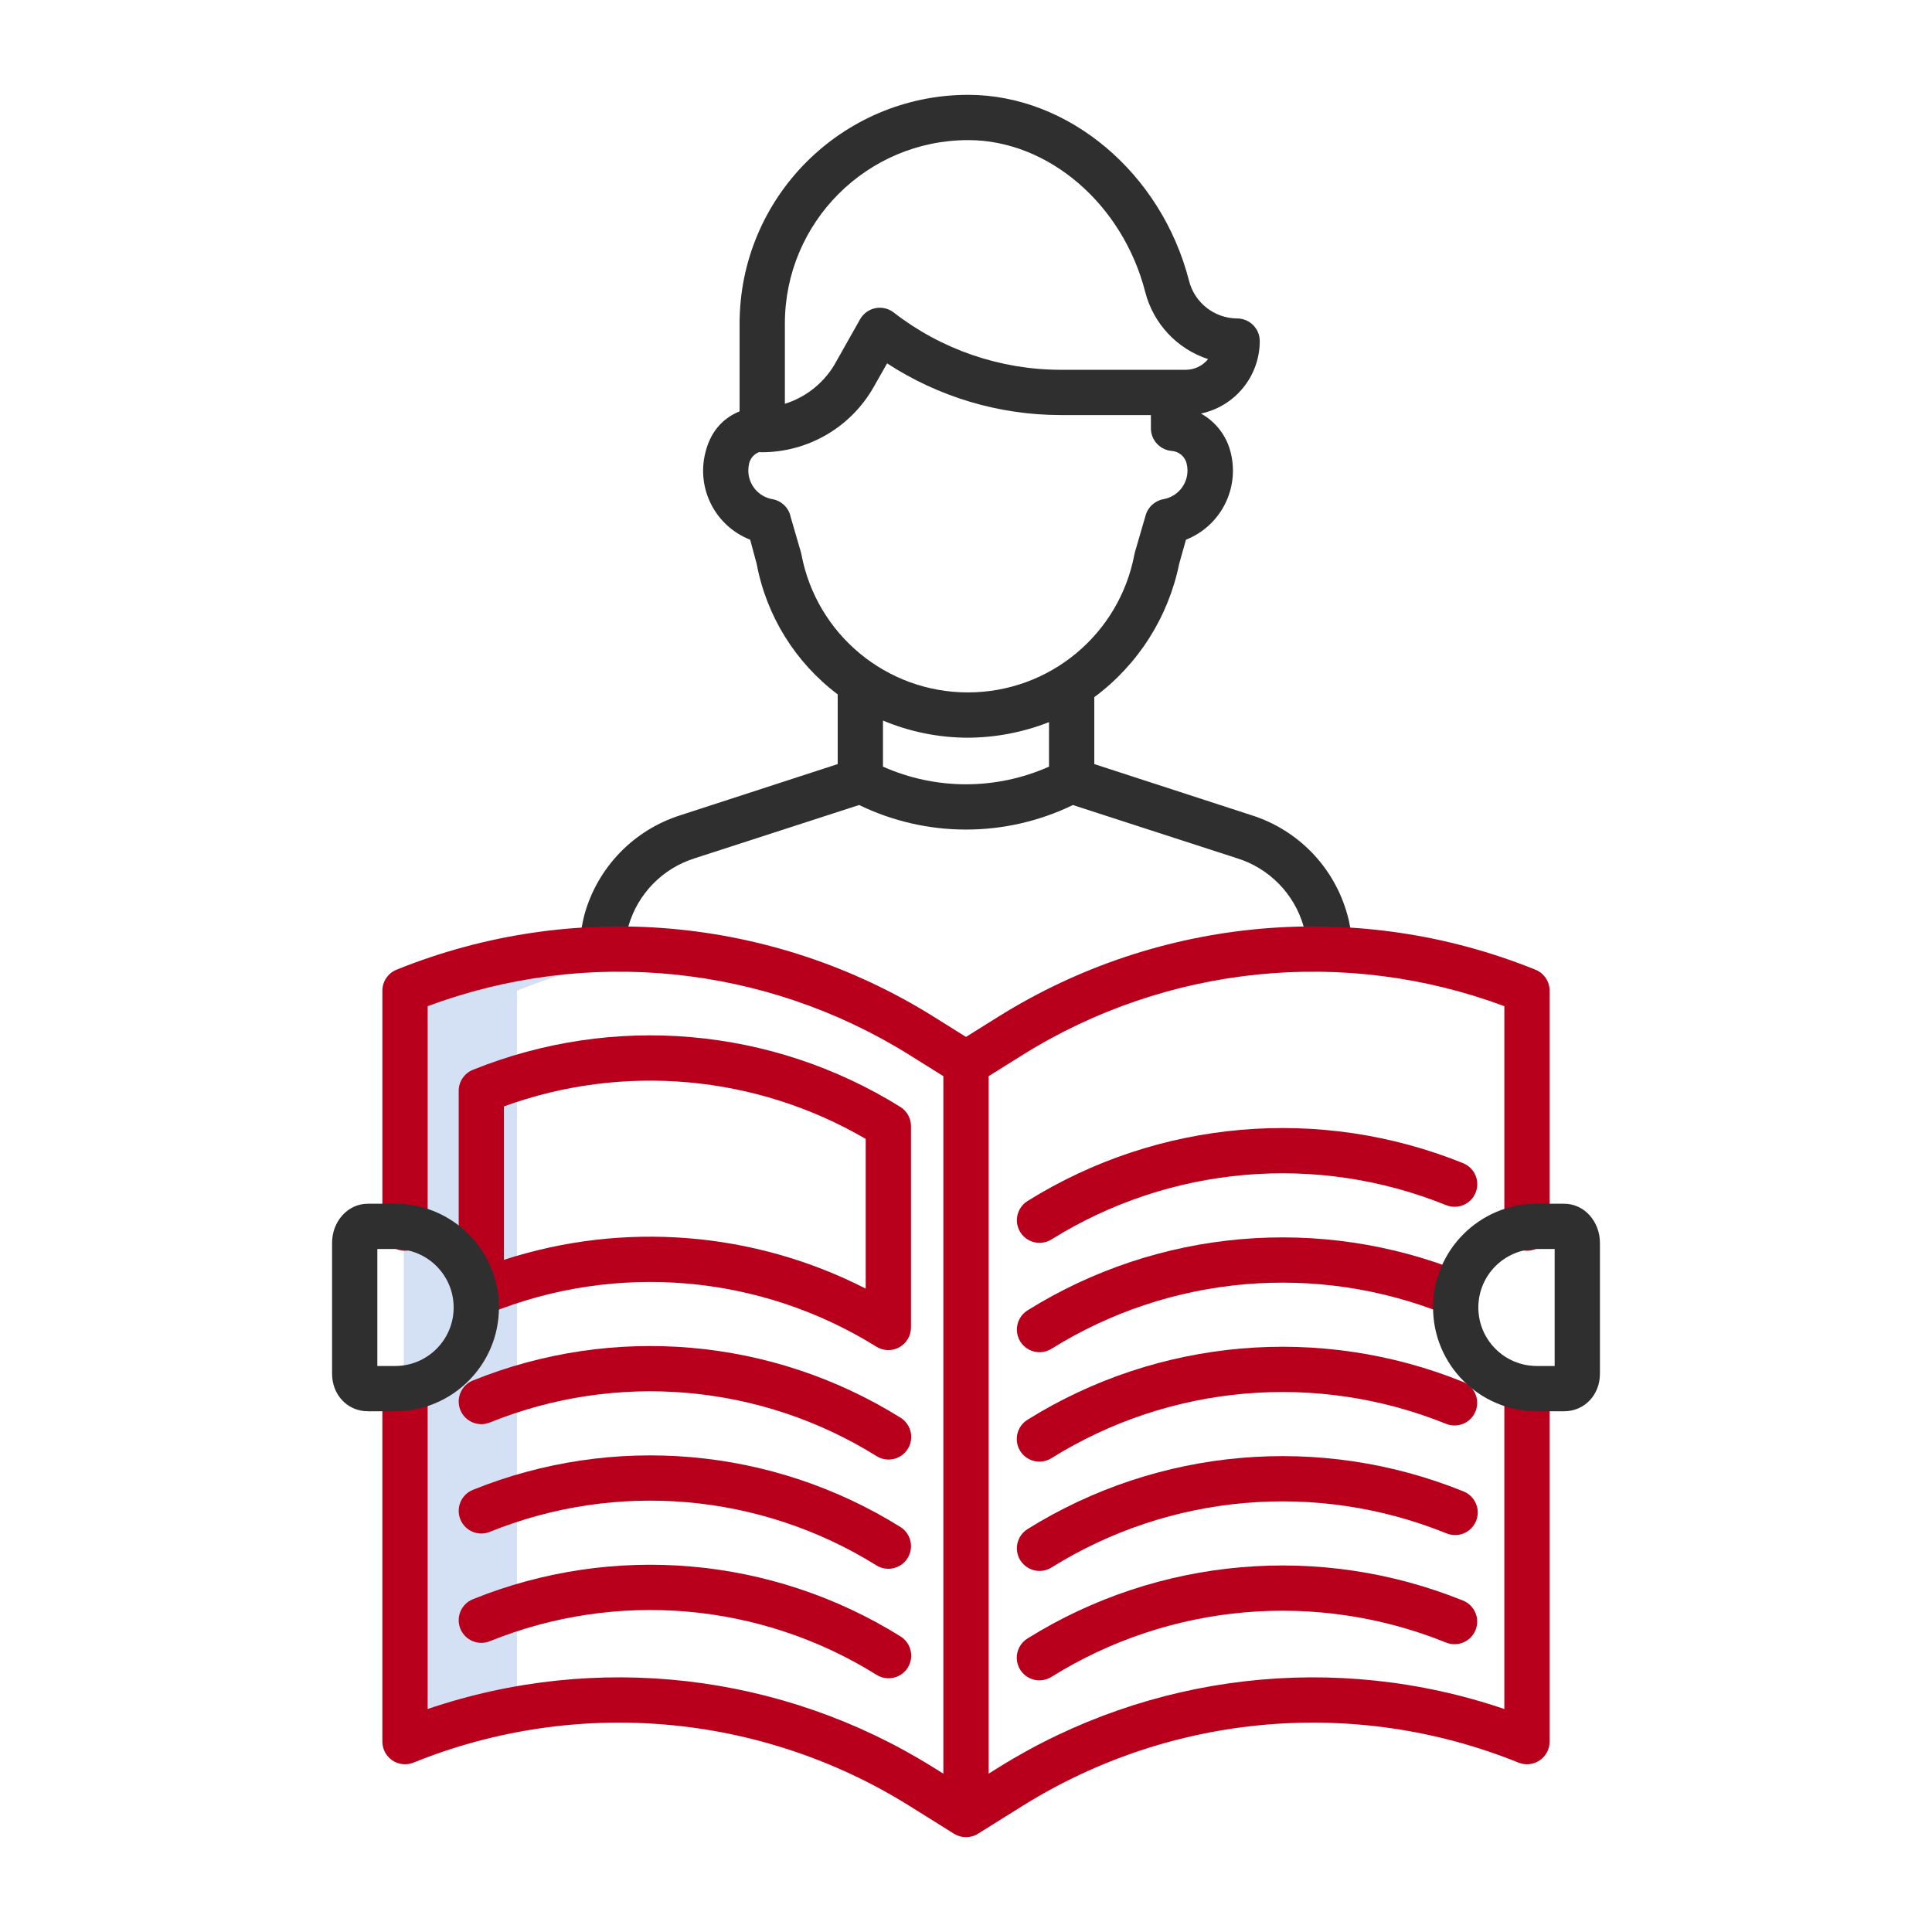
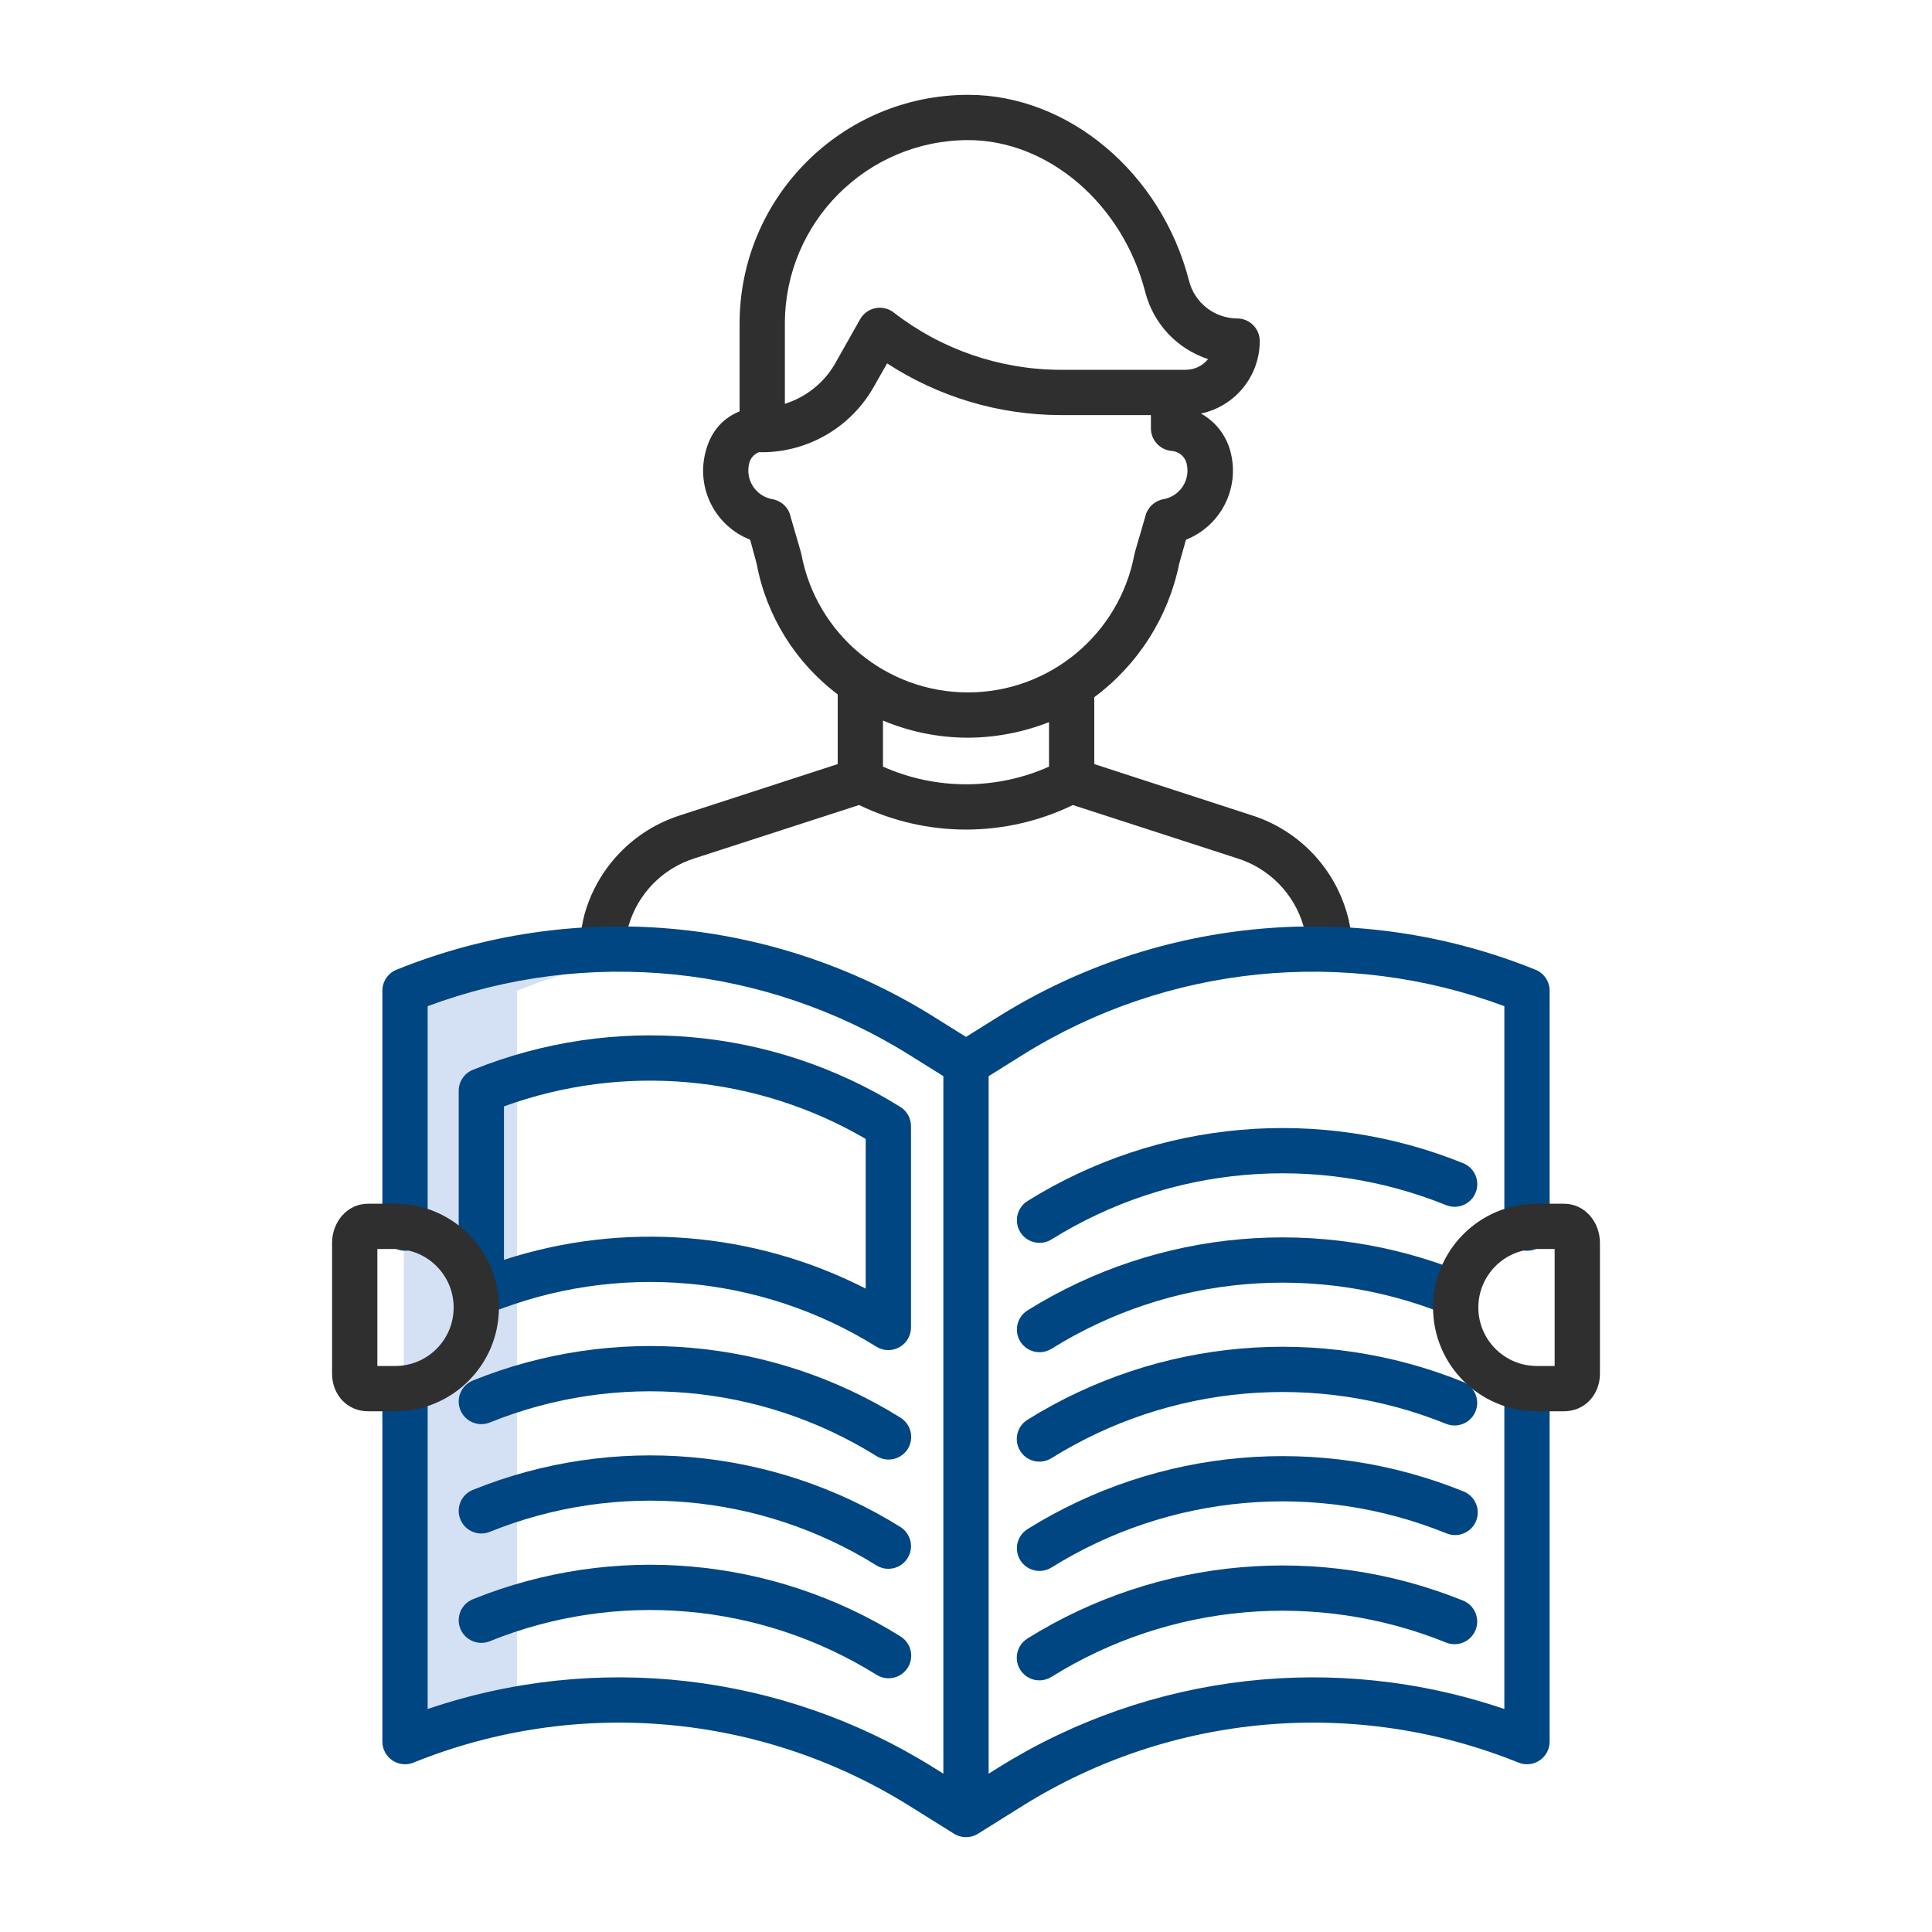
<svg xmlns="http://www.w3.org/2000/svg" id="Layer_1" height="512" viewBox="0 0 512 512" width="512" data-name="Layer 1">
  <path d="m137 262.55a152.341 152.341 0 0 1 41.987-10.341q-7.427-.737-14.907-.749c-1.46 0-3.085.02-4.545.07a152.041 152.041 0 0 0 -52.535 11.02v199a151.915 151.915 0 0 1 30-8.673z" fill="#d4e1f4" />
  <path d="m357.038 242.323a38.3 38.3 0 0 0 -25.38-26.285l-41.658-13.548v-17.736a58.566 58.566 0 0 0 22.5-35.345l1.791-6.379a19.691 19.691 0 0 0 11.868-23.059 16.163 16.163 0 0 0 -7.9-10.378 19.645 19.645 0 0 0 15.589-19.2 6 6 0 0 0 -6-6 13.252 13.252 0 0 1 -12.76-10.048c-7.343-28.516-31.921-49.215-58.518-49.215a60.647 60.647 0 0 0 -60.57 60.621v23.262c-5 2.037-7.854 5.964-9.077 10.959a19.629 19.629 0 0 0 11.877 23.058l1.722 6.378a56.313 56.313 0 0 0 21.478 34.612v18.47l-41.658 13.548a38.39 38.39 0 0 0 -25.442 26.285c-.131.48-.223.893-.338 1.384a35.983 35.983 0 0 0 -.872 8.293h12a24.53 24.53 0 0 1 .589-5.561c.079-.339.164-.639.256-.974a26.493 26.493 0 0 1 17.637-18.03l43.505-14.1a64.907 64.907 0 0 0 56.65.007l43.505 14.106a26.518 26.518 0 0 1 17.635 18.052c.092.335.177.6.255.934a24.541 24.541 0 0 1 .59 5.566h12a35.962 35.962 0 0 0 -.905-8.3c-.114-.484-.237-.9-.369-1.377zm-149.038-156.572a48.633 48.633 0 0 1 48.57-48.621c21.206 0 40.921 16.909 46.914 40.2a25.339 25.339 0 0 0 16.674 17.838 7.628 7.628 0 0 1 -5.936 2.832h-33.16a72.28 72.28 0 0 1 -44.215-15.184 6 6 0 0 0 -8.9 1.77l-6.847 12.126a23.477 23.477 0 0 1 -13.1 10.3zm4.38 61.146q-.054-.286-.135-.567l-2.7-9.294a6 6 0 0 0 -4.853-4.752 7.707 7.707 0 0 1 -6.382-7.611 7.815 7.815 0 0 1 .22-1.849 4.211 4.211 0 0 1 2.675-3.016 6.131 6.131 0 0 0 .695.043 34.1 34.1 0 0 0 29.581-17.2l3.61-6.354a84.4 84.4 0 0 0 45.971 13.703h23.938v3.526a6.028 6.028 0 0 0 5.483 5.974 4.389 4.389 0 0 1 3.986 3.323 7.785 7.785 0 0 1 .229 1.85 7.7 7.7 0 0 1 -6.378 7.611 6.058 6.058 0 0 0 -4.773 4.483l-2.779 9.563q-.081.28-.135.566a44.9 44.9 0 0 1 -88.253 0zm21.62 56.27v-12.21a58.406 58.406 0 0 0 22.507 4.543 59.611 59.611 0 0 0 21.493-4.123v11.79a54.073 54.073 0 0 1 -44 0z" fill="#2f2f2f" />
-   <g fill="#b8001c">
+   <g fill="#004682FF">
    <path d="m404.668 331.463a6 6 0 0 0 6-6v-62.916a6 6 0 0 0 -3.743-5.56 157.3 157.3 0 0 0 -142.155 12.325l-8.77 5.48-8.769-5.48a157.309 157.309 0 0 0 -142.156-12.325 6 6 0 0 0 -3.743 5.56v62.916a6 6 0 0 0 12 0v-58.816a145.29 145.29 0 0 1 127.539 12.84l9.129 5.706v184.851l-2.769-1.731a157.338 157.338 0 0 0 -133.9-15.406v-84.847a6 6 0 0 0 -12 0v93.489a6 6 0 0 0 8.257 5.559 145.278 145.278 0 0 1 131.282 11.381l11.949 7.469a6 6 0 0 0 6.36 0l11.949-7.469a145.277 145.277 0 0 1 131.282-11.381 6 6 0 0 0 8.257-5.559v-93.649a6 6 0 0 0 -12 0v85.007a157.36 157.36 0 0 0 -133.9 15.406l-2.767 1.732v-184.852l9.129-5.706a145.291 145.291 0 0 1 127.539-12.84v58.816a6 6 0 0 0 6 6z" />
    <path d="m129.811 348a113.346 113.346 0 0 1 102.43 8.88 6 6 0 0 0 9.18-5.088v-53.357a6 6 0 0 0 -2.82-5.088 125.382 125.382 0 0 0 -113.3-9.823 6 6 0 0 0 -3.743 5.56v53.352a6 6 0 0 0 8.253 5.564zm3.743-54.794a113.4 113.4 0 0 1 95.867 8.616v39.674a125.479 125.479 0 0 0 -95.867-7.631z" />
    <path d="m122 373.674a6 6 0 0 0 7.816 3.3 113.343 113.343 0 0 1 102.43 8.878 6 6 0 1 0 6.36-10.175 125.388 125.388 0 0 0 -113.3-9.823 6 6 0 0 0 -3.306 7.82z" />
    <path d="m122 402.654a6 6 0 0 0 7.816 3.3 113.343 113.343 0 0 1 102.43 8.88 6 6 0 1 0 6.36-10.176 125.379 125.379 0 0 0 -113.3-9.823 6 6 0 0 0 -3.306 7.819z" />
    <path d="m122 431.636a6 6 0 0 0 7.816 3.3 113.343 113.343 0 0 1 102.43 8.879 6 6 0 1 0 6.36-10.175 125.388 125.388 0 0 0 -113.3-9.823 6 6 0 0 0 -3.306 7.819z" />
    <path d="m387.74 424.18a127.686 127.686 0 0 0 -115.391 10 6 6 0 1 0 6.359 10.175 115.648 115.648 0 0 1 104.519-9.06 6 6 0 0 0 4.513-11.119z" />
    <path d="m387.74 395.2a127.684 127.684 0 0 0 -115.391 10 6 6 0 1 0 6.359 10.176 115.652 115.652 0 0 1 104.519-9.061 6 6 0 1 0 4.513-11.115z" />
    <path d="m387.74 366.218a127.686 127.686 0 0 0 -115.391 10 6 6 0 1 0 6.359 10.175 115.651 115.651 0 0 1 104.519-9.06 6 6 0 0 0 4.513-11.119z" />
    <path d="m387.74 337.236a127.684 127.684 0 0 0 -115.391 10 6 6 0 1 0 6.359 10.176 115.655 115.655 0 0 1 104.519-9.061 6 6 0 1 0 4.513-11.119z" />
    <path d="m387.74 308.256a127.686 127.686 0 0 0 -115.391 10 6 6 0 1 0 6.359 10.176 115.651 115.651 0 0 1 104.519-9.061 6 6 0 1 0 4.513-11.119z" />
  </g>
  <path d="m104.723 319h-7.206c-5.517 0-9.517 4.856-9.517 10.371v34.688c0 5.514 4 9.941 9.517 9.941h7.206a27.5 27.5 0 0 0 0-55zm0 43h-4.723v-31h4.723a15.5 15.5 0 0 1 0 31z" fill="#2f2f2f" />
  <path d="m414.483 319h-7.206a27.5 27.5 0 0 0 0 55h7.206c5.517 0 9.517-4.427 9.517-9.941v-34.688c0-5.515-4-10.371-9.517-10.371zm-2.483 43h-4.723a15.5 15.5 0 0 1 0-31h4.723z" fill="#2f2f2f" />
</svg>
